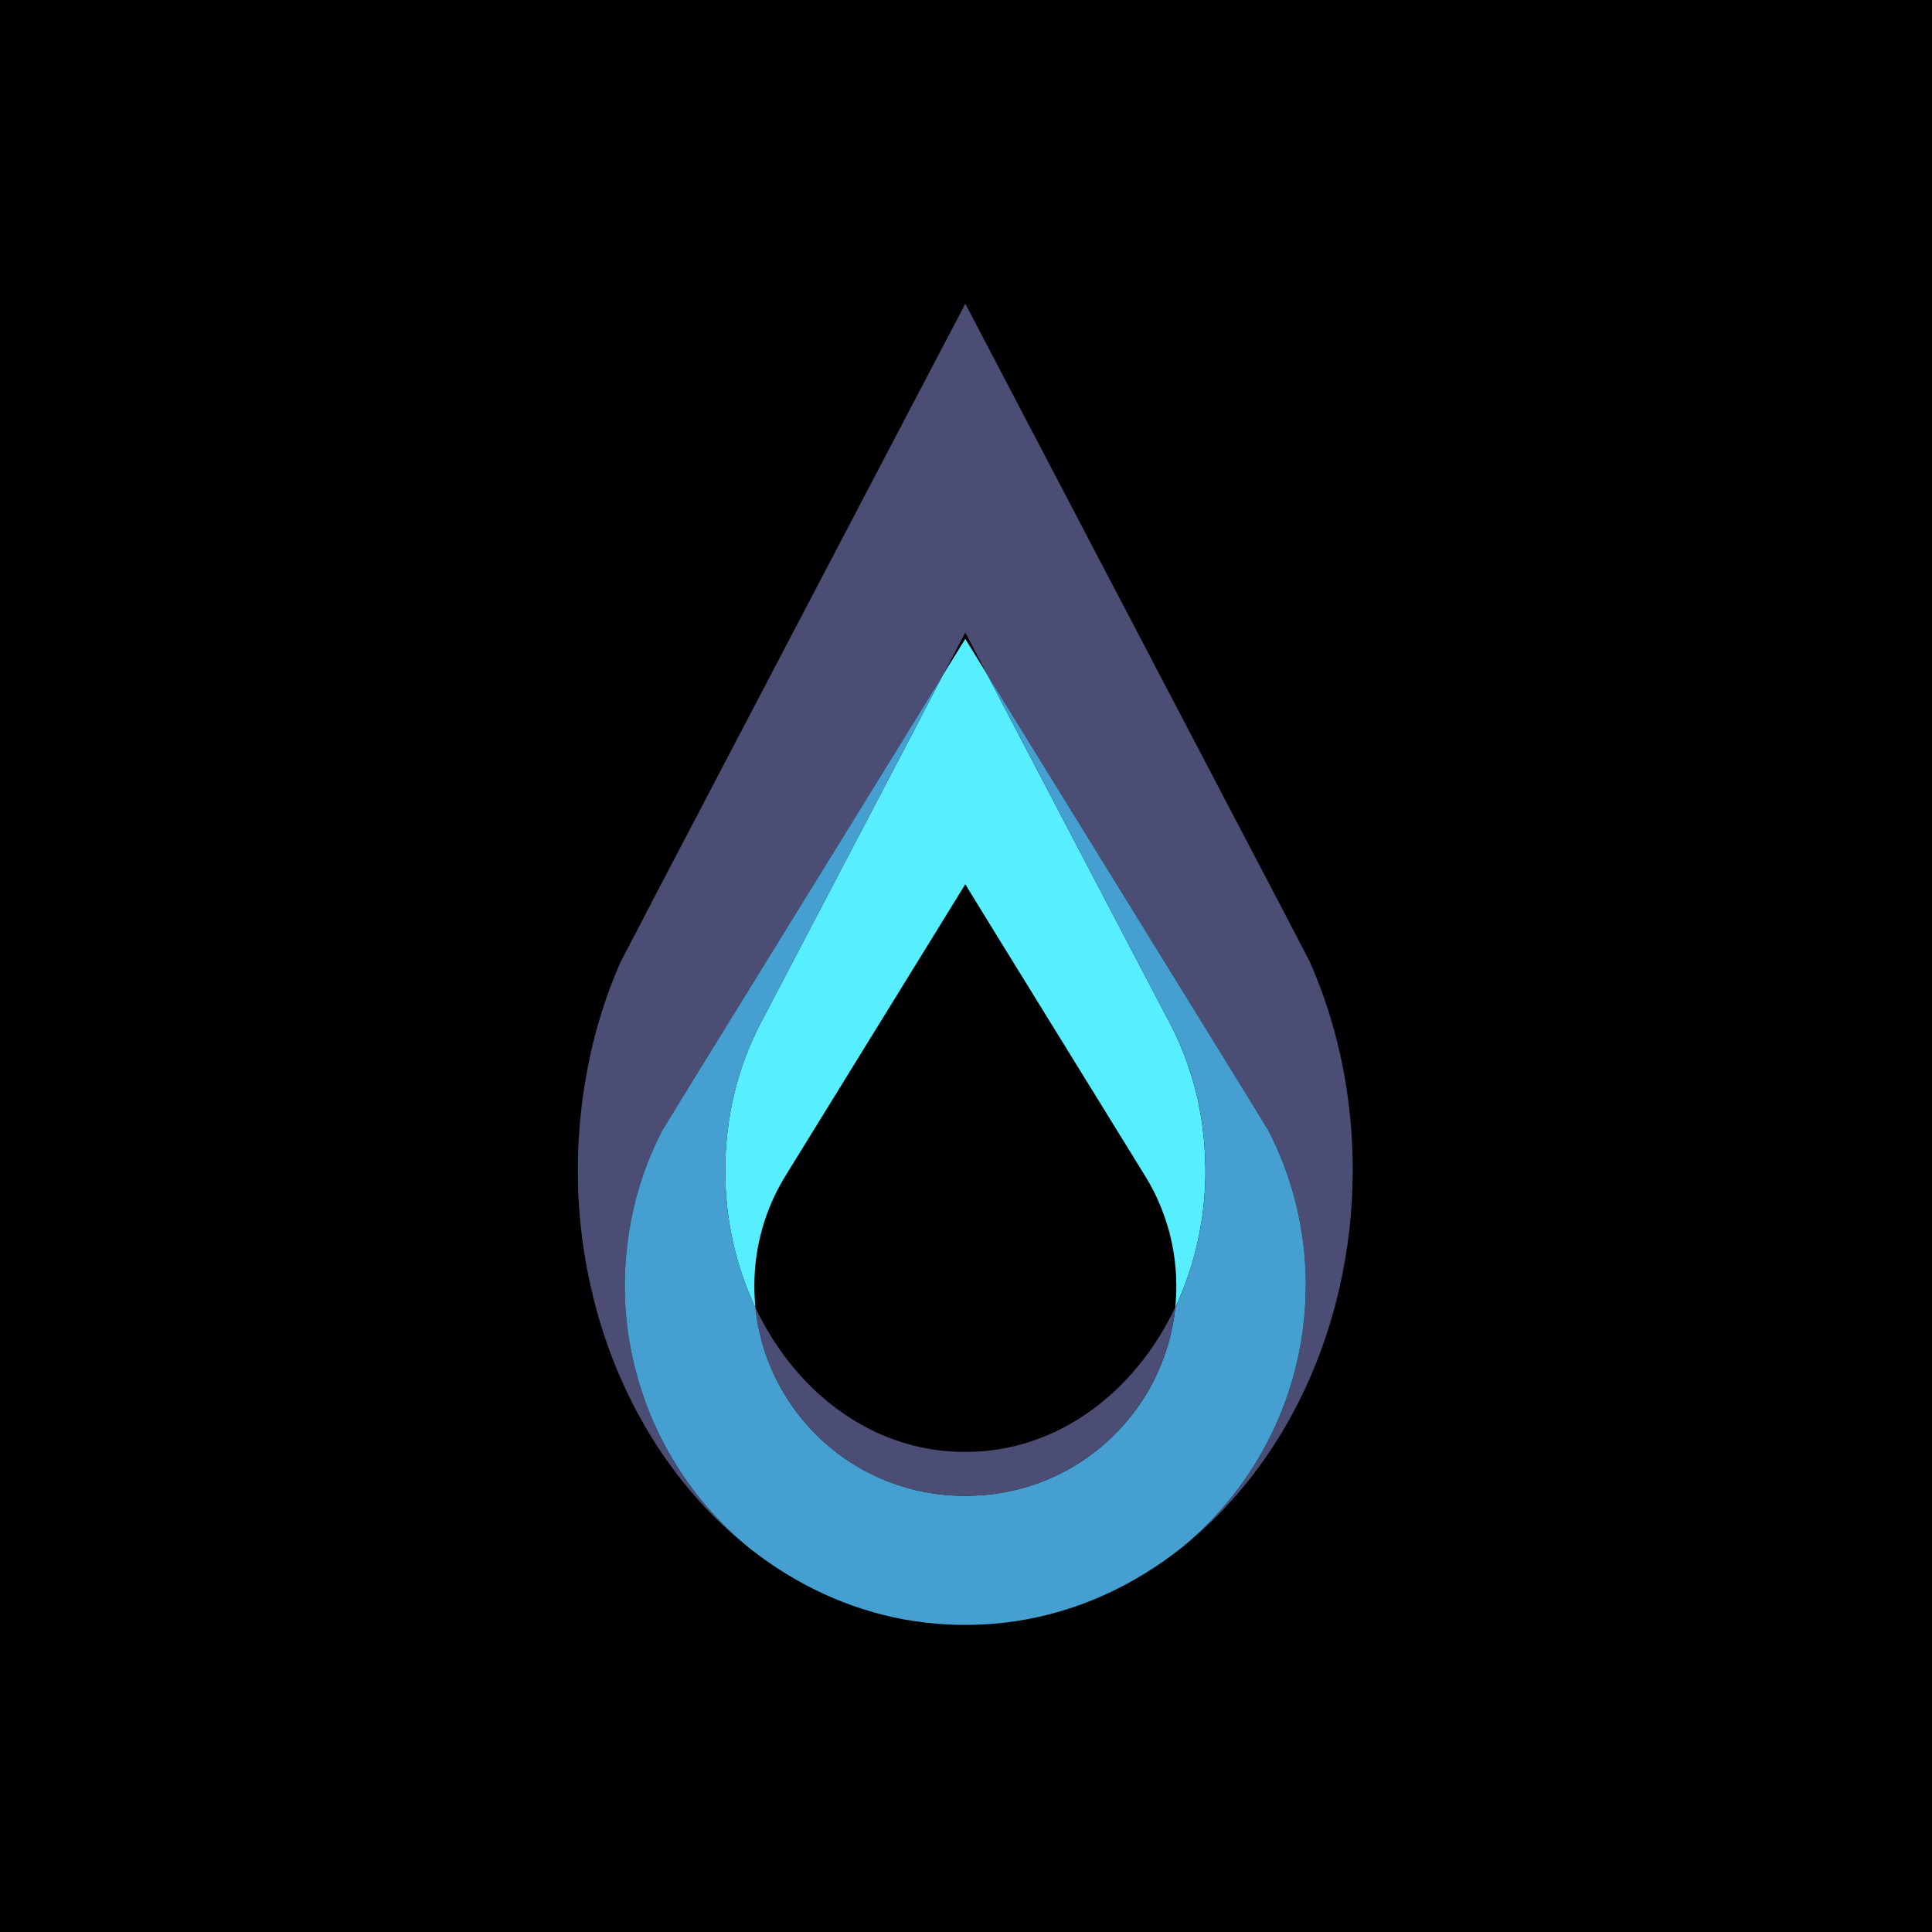
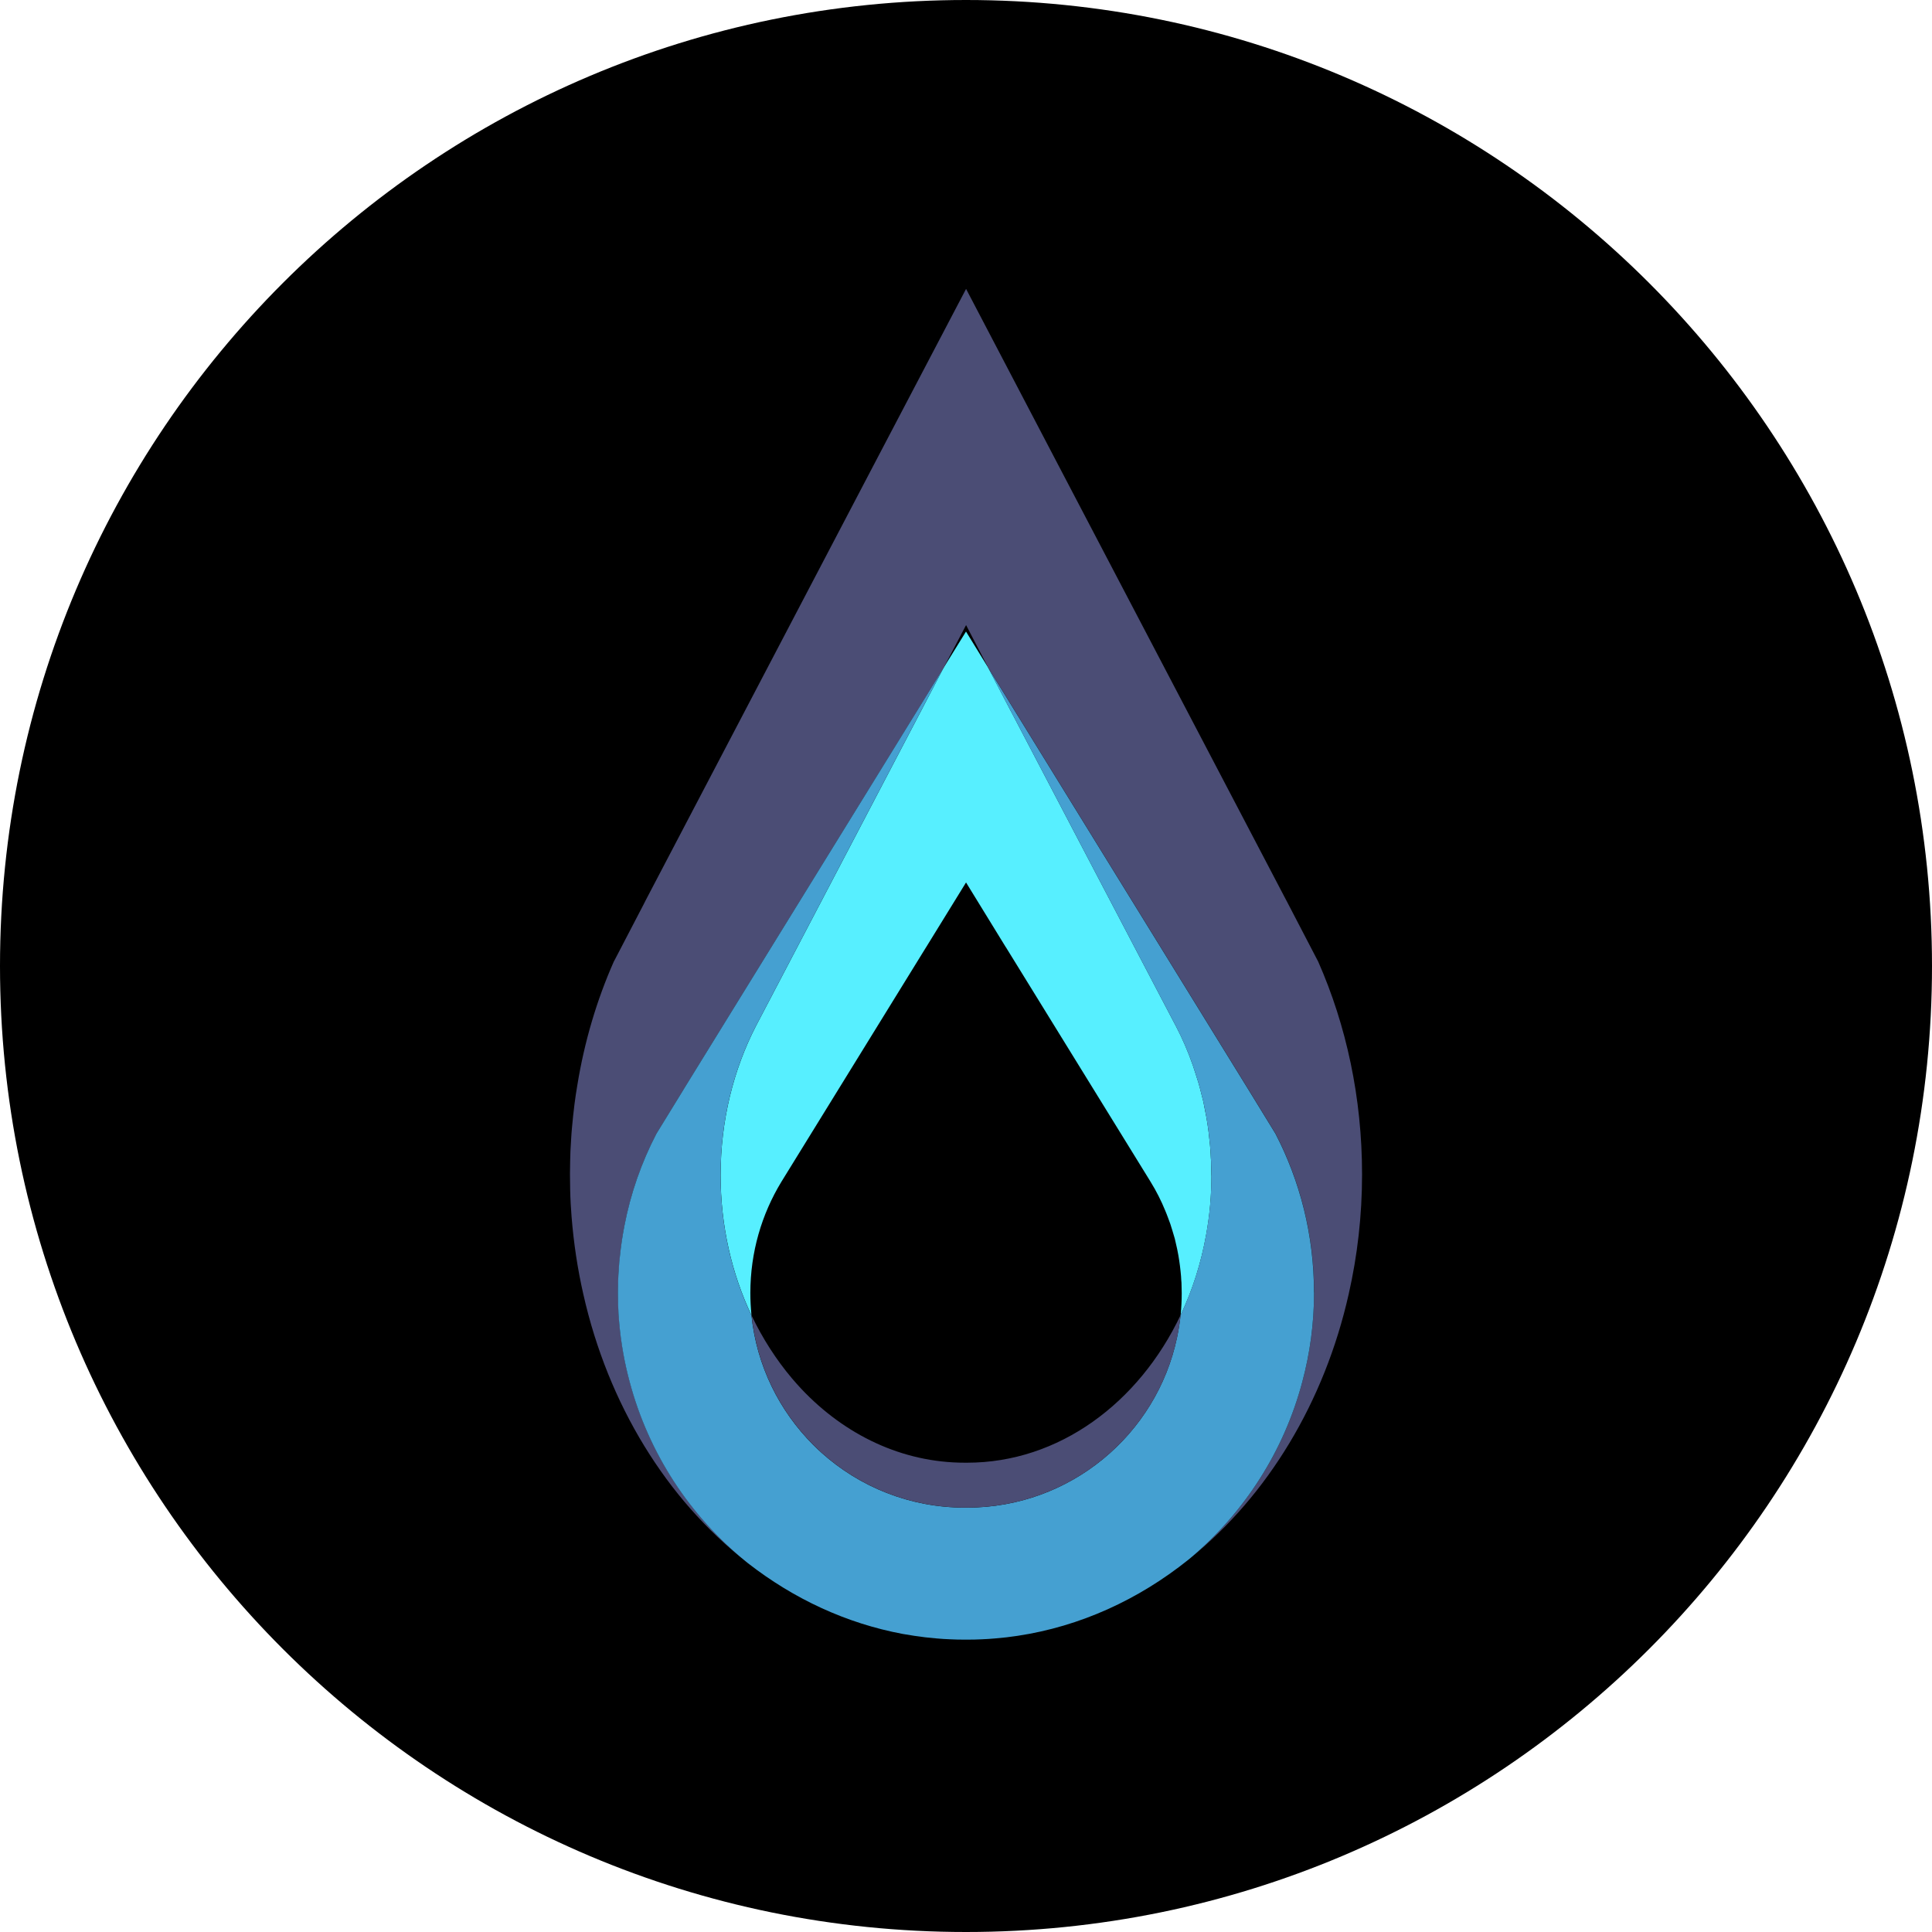
<svg xmlns="http://www.w3.org/2000/svg" id="Layer_1" data-name="Layer 1" viewBox="0 0 512 512">
  <defs>
    <style>
      .cls-1 {
        fill: #57efff;
      }

      .cls-2 {
        fill: #45a0d1;
      }

      .cls-3 {
        fill: #4b4d75;
      }
    </style>
  </defs>
-   <rect width="512" height="512" />
+   <circle cx="256" cy="256" r="256" />
  <g>
-     <path class="cls-1" d="M319.45,310.29c0,5.25-.47,10.36-1.37,15.32-1.32,7.42-3.57,14.42-6.62,20.83.18-1.86.27-3.72.27-5.63,0-.72-.02-1.44-.04-2.13,0-.4-.02-.83-.07-1.23-.02-.7-.09-1.39-.16-2.06,0-.18-.02-.34-.04-.47-.09-.87-.2-1.75-.34-2.6-.13-.92-.29-1.84-.49-2.76-.02-.11-.04-.22-.07-.34-.16-.76-.34-1.52-.52-2.27-.02-.11-.07-.2-.07-.29-.2-.7-.4-1.37-.61-2.04-.34-1.19-.74-2.35-1.19-3.5-.2-.54-.4-1.08-.63-1.59-1.08-2.65-2.35-5.18-3.86-7.6l-.74-1.21-36.73-59.54-.07-.09-10.29-16.75-10.34,16.77-.04.07-37.47,60.75c-5.11,8.41-8.05,18.28-8.05,28.84,0,1.95.11,3.88.29,5.79-5.09-10.74-8.01-23.14-8.01-36.33,0-14.15,3.34-27.38,9.15-38.64l42.66-81.41.04-.09,5.92-11.33,5.85-9.46,5.7,9.26,6.01,11.5.07.11,41.8,79.79.85,1.61c1.7,3.25,3.16,6.64,4.4,10.18.25.7.47,1.41.7,2.13.52,1.55.99,3.09,1.37,4.69.22.92.45,1.82.7,2.74,0,.13.04.25.07.4.2.99.4,2,.58,3.03.02.16.04.29.09.45.22,1.23.4,2.47.56,3.7.13,1.14.27,2.31.38,3.48.02.18.04.4.04.65.07.9.16,1.82.18,2.76.04.54.07,1.1.07,1.66.02.92.07,1.88.07,2.85Z" />
-     <path class="cls-3" d="M358.49,310.03c0,10.72-1.21,21.08-3.45,30.97-6.32,28.15-21.08,52.23-40.88,68.33,13.84-11.71,24.09-27.54,28.86-45.59,1.97-7.38,3.03-15.12,3.03-23.12,0-14.82-3.59-28.82-9.98-41.15l-7.24-11.8-.43-.7-52.55-85.18-14.33-23.23-5.7-10.94-5.85,11.15-14.2,23.03-52.97,85.87-.4.67-6.57,10.7-.27.43c-3.86,7.42-6.68,15.45-8.3,23.88-.25,1.23-.45,2.47-.65,3.72-.22,1.48-.4,3.01-.56,4.51-.09.76-.16,1.52-.2,2.29-.07.76-.11,1.5-.16,2.27-.02.61-.04,1.21-.07,1.82-.02.78-.04,1.57-.04,2.38v.49c0,.94.02,1.86.04,2.78.02.9.07,1.79.11,2.69.07.83.13,1.66.2,2.49.47,5.11,1.37,10.11,2.67,14.96,4.93,18.61,15.65,34.85,30.12,46.6-20.45-16.06-35.7-40.59-42.16-69.34-1.48-6.48-2.49-13.19-3.03-20.05-.09-1.1-.16-2.22-.22-3.32-.07-1.21-.11-2.4-.13-3.61-.02-1.23-.04-2.47-.04-3.72v-.67c0-1.08.02-2.13.04-3.18.02-.81.04-1.61.07-2.42.07-1.03.11-2.02.18-3.05.04-1.01.13-2.04.22-3.05.18-2.02.4-4.06.65-6.06.22-1.68.45-3.32.74-4.98,1.84-11.3,5.05-22.07,9.44-32l.31-.58,7.47-14.33.45-.9,60.28-115.07,22.83-43.53,22.79,43.53,59.79,114.15.49.92,8.23,15.81c7.29,16.53,11.37,35.28,11.37,55.15Z" />
-     <path class="cls-2" d="M346.04,340.62c0,8.01-1.05,15.74-3.03,23.12-4.78,18.05-15.03,33.89-28.86,45.59-.25.2-.49.4-.76.63-12.92,10.32-27.97,17.22-44.2,19.67-1.91.29-3.86.52-5.81.67-1.14.11-2.29.18-3.45.22-1.28.07-2.56.09-3.86.09h-.54c-1.28,0-2.58-.02-3.83-.09-1.19-.04-2.35-.11-3.52-.22-1.93-.16-3.86-.38-5.76-.67-1.01-.16-2.02-.31-3.01-.49-14.62-2.74-28.21-9.08-40.08-18.3-.2-.16-.4-.31-.61-.49-14.47-11.75-25.18-27.99-30.12-46.6-1.3-4.84-2.2-9.85-2.67-14.96-.07-.83-.13-1.66-.2-2.49-.04-.9-.09-1.79-.11-2.69-.02-.92-.04-1.84-.04-2.78v-.49c0-.81.02-1.59.04-2.38.02-.61.04-1.21.07-1.82.04-.76.09-1.5.16-2.27.04-.76.11-1.52.2-2.29.16-1.5.34-3.03.56-4.51.2-1.26.4-2.49.65-3.72,1.61-8.43,4.44-16.46,8.3-23.88l.27-.43,6.57-10.7.4-.67,52.97-85.87,14.2-23.03-5.92,11.33-.04.09-42.66,81.41c-5.81,11.26-9.15,24.49-9.15,38.64,0,13.19,2.92,25.59,8.01,36.33,1.35,13.05,7.22,24.76,15.99,33.55.72.7,1.41,1.39,2.15,2.04,9.87,8.86,22.92,14.24,37.21,14.24h.52c26.8,0,49.18-18.93,54.47-44.14.4-1.91.72-3.83.92-5.81,3.05-6.41,5.29-13.41,6.62-20.83.9-4.96,1.37-10.07,1.37-15.32,0-.96-.04-1.93-.07-2.85,0-.56-.02-1.12-.07-1.66-.02-.94-.11-1.86-.18-2.76,0-.25-.02-.47-.04-.65-.11-1.17-.25-2.33-.38-3.48-.16-1.23-.34-2.47-.56-3.7-.04-.16-.07-.29-.09-.45-.18-1.03-.38-2.04-.58-3.03-.02-.16-.07-.27-.07-.4-.25-.92-.47-1.82-.7-2.74-.38-1.59-.85-3.14-1.37-4.69-.22-.72-.45-1.44-.7-2.13-1.23-3.54-2.69-6.93-4.4-10.18l-.85-1.61-41.8-79.79-.07-.11-6.01-11.5,14.33,23.23,52.55,85.18.43.7,7.24,11.8c6.39,12.33,9.98,26.33,9.98,41.15Z" />
-     <path class="cls-3" d="M311.46,346.45c-.2,1.97-.52,3.9-.92,5.81-5.29,25.21-27.67,44.14-54.47,44.14h-.52c-14.29,0-27.34-5.38-37.21-14.24-.74-.65-1.44-1.35-2.15-2.04-8.77-8.79-14.64-20.5-15.99-33.55,2.87,6.01,6.41,11.53,10.52,16.37.81.94,1.61,1.86,2.44,2.74,11.24,11.89,26.08,19.08,42.34,19.08h.58c23.79,0,44.54-15.45,55.37-38.3Z" />
+     <path class="cls-1" d="M321.05,311.51c0,5.36-.48,10.59-1.4,15.66-1.35,7.59-3.64,14.74-6.76,21.3.18-1.9.28-3.81.28-5.75,0-.73-.02-1.47-.05-2.18,0-.41-.02-.85-.07-1.26-.02-.71-.09-1.42-.16-2.11,0-.18-.02-.34-.05-.48-.09-.89-.21-1.79-.34-2.66-.14-.94-.3-1.88-.5-2.82-.02-.11-.05-.23-.07-.34-.16-.78-.34-1.56-.53-2.32-.02-.11-.07-.21-.07-.3-.21-.71-.41-1.4-.62-2.09-.34-1.22-.76-2.41-1.22-3.58-.21-.55-.41-1.1-.64-1.63-1.1-2.71-2.41-5.3-3.94-7.77l-.76-1.24-37.55-60.87-.07-.09-10.52-17.12-10.57,17.15-.05.07-38.31,62.1c-5.23,8.6-8.23,18.68-8.23,29.48,0,1.99.11,3.97.3,5.91-5.2-10.98-8.18-23.66-8.18-37.14,0-14.47,3.42-27.99,9.35-39.5l43.6-83.22.05-.09,6.05-11.58,5.98-9.67,5.82,9.47,6.14,11.76.07.11,42.73,81.57.87,1.65c1.74,3.32,3.23,6.79,4.49,10.41.25.71.48,1.44.71,2.18.53,1.58,1.01,3.16,1.4,4.79.23.94.46,1.86.71,2.8,0,.14.05.25.07.41.21,1.01.41,2.04.6,3.09.02.16.05.3.09.46.23,1.26.41,2.52.57,3.78.14,1.17.28,2.36.39,3.55.02.18.05.41.05.66.07.92.16,1.86.18,2.82.05.55.07,1.12.07,1.7.02.94.07,1.93.07,2.91Z" />
+     <path class="cls-3" d="M360.96,311.24c0,10.96-1.24,21.55-3.53,31.66-6.46,28.77-21.55,53.39-41.79,69.85,14.14-11.97,24.62-28.15,29.5-46.61,2.02-7.54,3.1-15.45,3.1-23.64,0-15.15-3.67-29.46-10.2-42.07l-7.4-12.06-.44-.71-53.71-87.07-14.65-23.75-5.82-11.19-5.98,11.39-14.51,23.54-54.15,87.78-.41.69-6.72,10.94-.27.44c-3.94,7.59-6.83,15.8-8.48,24.42-.25,1.26-.46,2.52-.66,3.81-.23,1.51-.41,3.07-.57,4.61-.09.78-.16,1.56-.21,2.34-.07.78-.11,1.54-.16,2.32-.02.62-.05,1.24-.07,1.86-.02.8-.05,1.6-.05,2.43v.5c0,.96.02,1.9.05,2.84.02.92.07,1.83.11,2.75.07.85.14,1.7.21,2.54.48,5.23,1.4,10.34,2.73,15.29,5.04,19.03,16,35.63,30.79,47.64-20.91-16.41-36.5-41.49-43.1-70.88-1.51-6.63-2.54-13.48-3.1-20.49-.09-1.12-.16-2.27-.23-3.39-.07-1.24-.11-2.45-.14-3.69-.02-1.26-.05-2.52-.05-3.81v-.69c0-1.1.02-2.18.05-3.26.02-.83.05-1.65.07-2.48.07-1.05.11-2.06.18-3.12.05-1.03.14-2.09.23-3.12.18-2.06.41-4.15.66-6.19.23-1.72.46-3.39.76-5.09,1.88-11.55,5.16-22.56,9.65-32.71l.32-.6,7.63-14.65.46-.92,61.62-117.63,23.34-44.5,23.29,44.5,61.12,116.69.5.94,8.41,16.16c7.45,16.9,11.62,36.06,11.62,56.37Z" />
+     <path class="cls-2" d="M348.24,342.51c0,8.18-1.08,16.09-3.1,23.64-4.88,18.45-15.36,34.64-29.5,46.61-.25.21-.5.41-.78.64-13.2,10.55-28.59,17.61-45.19,20.11-1.95.3-3.94.53-5.94.69-1.17.11-2.34.18-3.53.23-1.31.07-2.61.09-3.94.09h-.55c-1.31,0-2.64-.02-3.92-.09-1.22-.05-2.41-.11-3.6-.23-1.97-.16-3.94-.39-5.89-.69-1.03-.16-2.06-.32-3.07-.5-14.95-2.8-28.84-9.28-40.97-18.71-.21-.16-.41-.32-.62-.5-14.79-12.01-25.74-28.61-30.79-47.64-1.33-4.95-2.25-10.06-2.73-15.29-.07-.85-.14-1.7-.21-2.54-.05-.92-.09-1.83-.11-2.75-.02-.94-.05-1.88-.05-2.84v-.5c0-.83.02-1.63.05-2.43.02-.62.05-1.24.07-1.86.05-.78.09-1.54.16-2.32.05-.78.11-1.56.21-2.34.16-1.54.34-3.09.57-4.61.21-1.28.41-2.54.66-3.81,1.65-8.62,4.54-16.83,8.48-24.42l.27-.44,6.72-10.94.41-.69,54.15-87.78,14.51-23.54-6.05,11.58-.05.09-43.6,83.22c-5.94,11.51-9.35,25.03-9.35,39.5,0,13.48,2.98,26.16,8.18,37.14,1.38,13.34,7.38,25.31,16.35,34.3.73.71,1.44,1.42,2.2,2.09,10.09,9.06,23.43,14.56,38.03,14.56h.53c27.4,0,50.27-19.35,55.68-45.12.41-1.95.73-3.92.94-5.94,3.12-6.56,5.41-13.71,6.76-21.3.92-5.07,1.4-10.29,1.4-15.66,0-.99-.05-1.97-.07-2.91,0-.57-.02-1.15-.07-1.7-.02-.96-.11-1.9-.18-2.82,0-.25-.02-.48-.05-.66-.11-1.19-.25-2.38-.39-3.55-.16-1.26-.34-2.52-.57-3.78-.05-.16-.07-.3-.09-.46-.18-1.05-.39-2.09-.6-3.09-.02-.16-.07-.28-.07-.41-.25-.94-.48-1.86-.71-2.8-.39-1.63-.87-3.21-1.4-4.79-.23-.73-.46-1.47-.71-2.18-1.26-3.62-2.75-7.08-4.49-10.41l-.87-1.65-42.73-81.57-.07-.11-6.14-11.76,14.65,23.75,53.71,87.07.44.71,7.4,12.06c6.53,12.61,10.2,26.91,10.2,42.07Z" />
+     <path class="cls-3" d="M312.89,348.47c-.21,2.02-.53,3.99-.94,5.94-5.41,25.77-28.29,45.12-55.68,45.12h-.53c-14.6,0-27.95-5.5-38.03-14.56-.76-.66-1.47-1.38-2.2-2.09-8.96-8.99-14.97-20.95-16.35-34.3,2.93,6.14,6.56,11.78,10.75,16.74.83.96,1.65,1.9,2.5,2.8,11.49,12.15,26.66,19.51,43.28,19.51h.6c24.32,0,45.53-15.8,56.6-39.16Z" />
  </g>
</svg>
